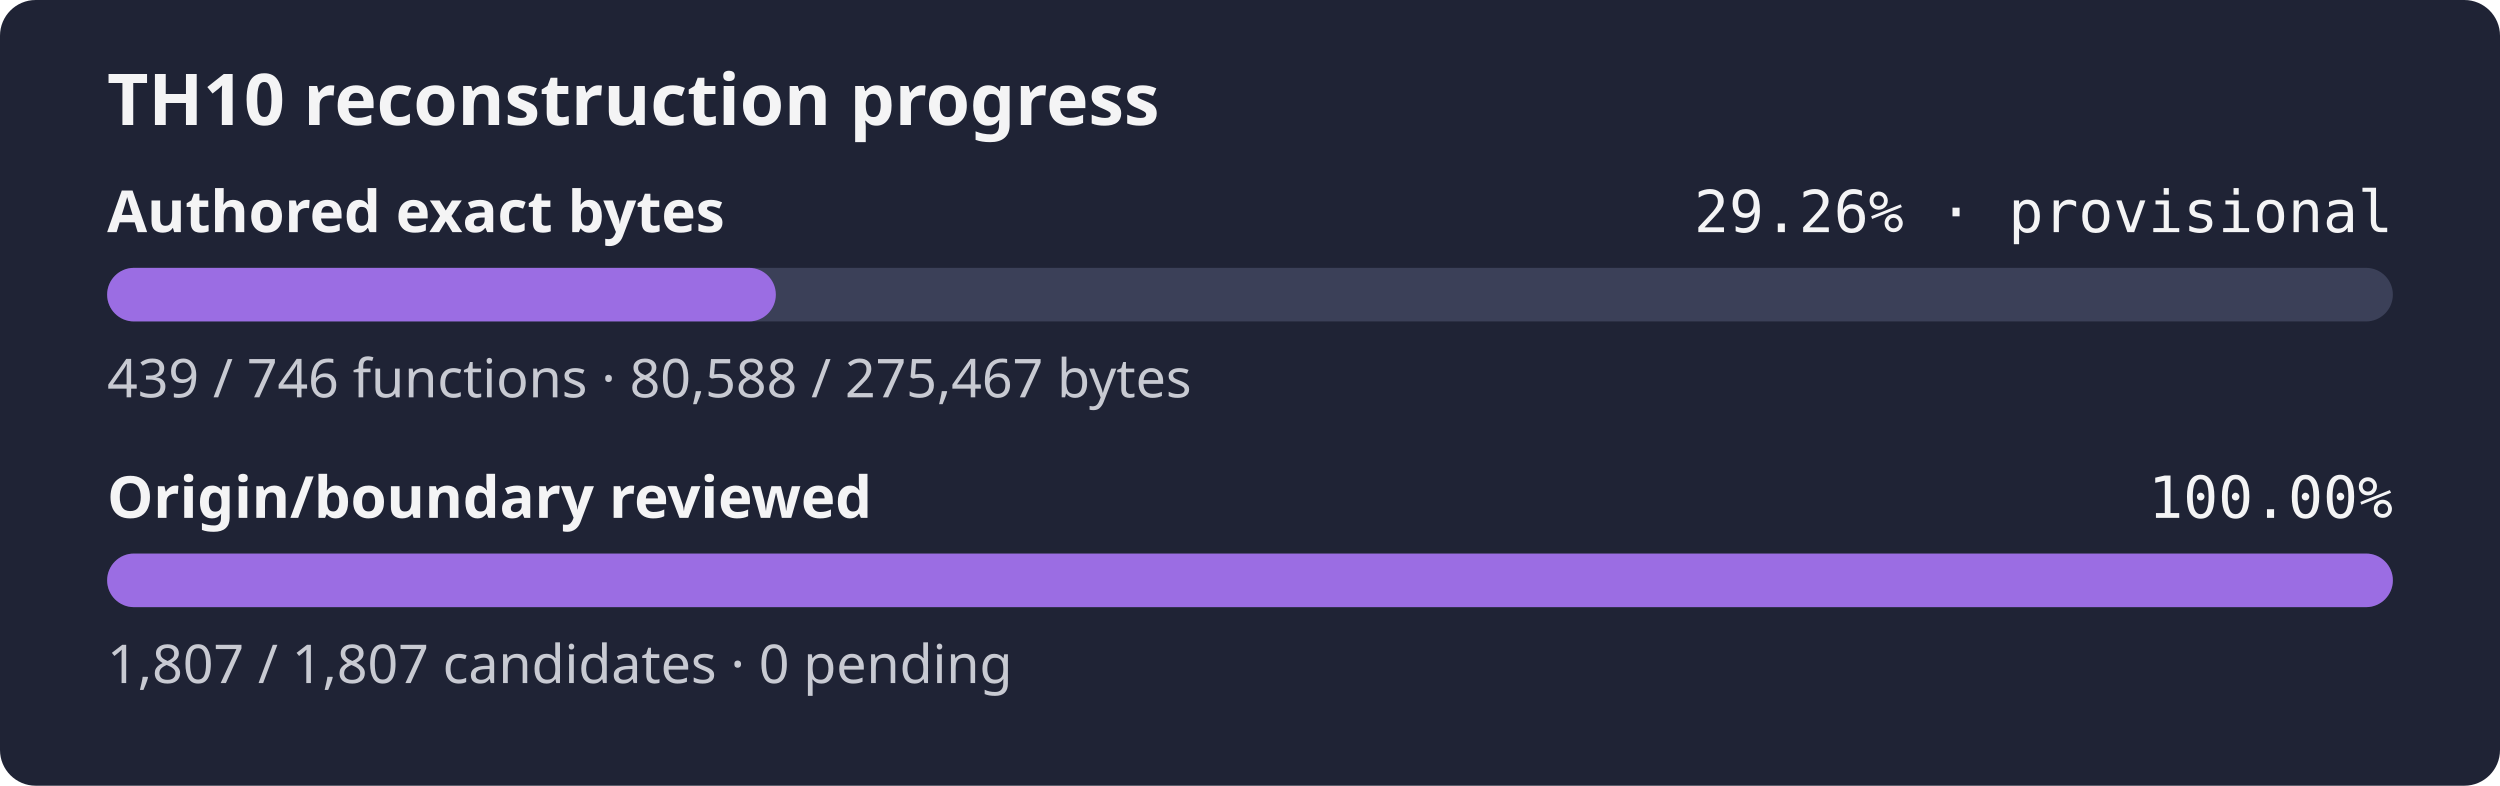
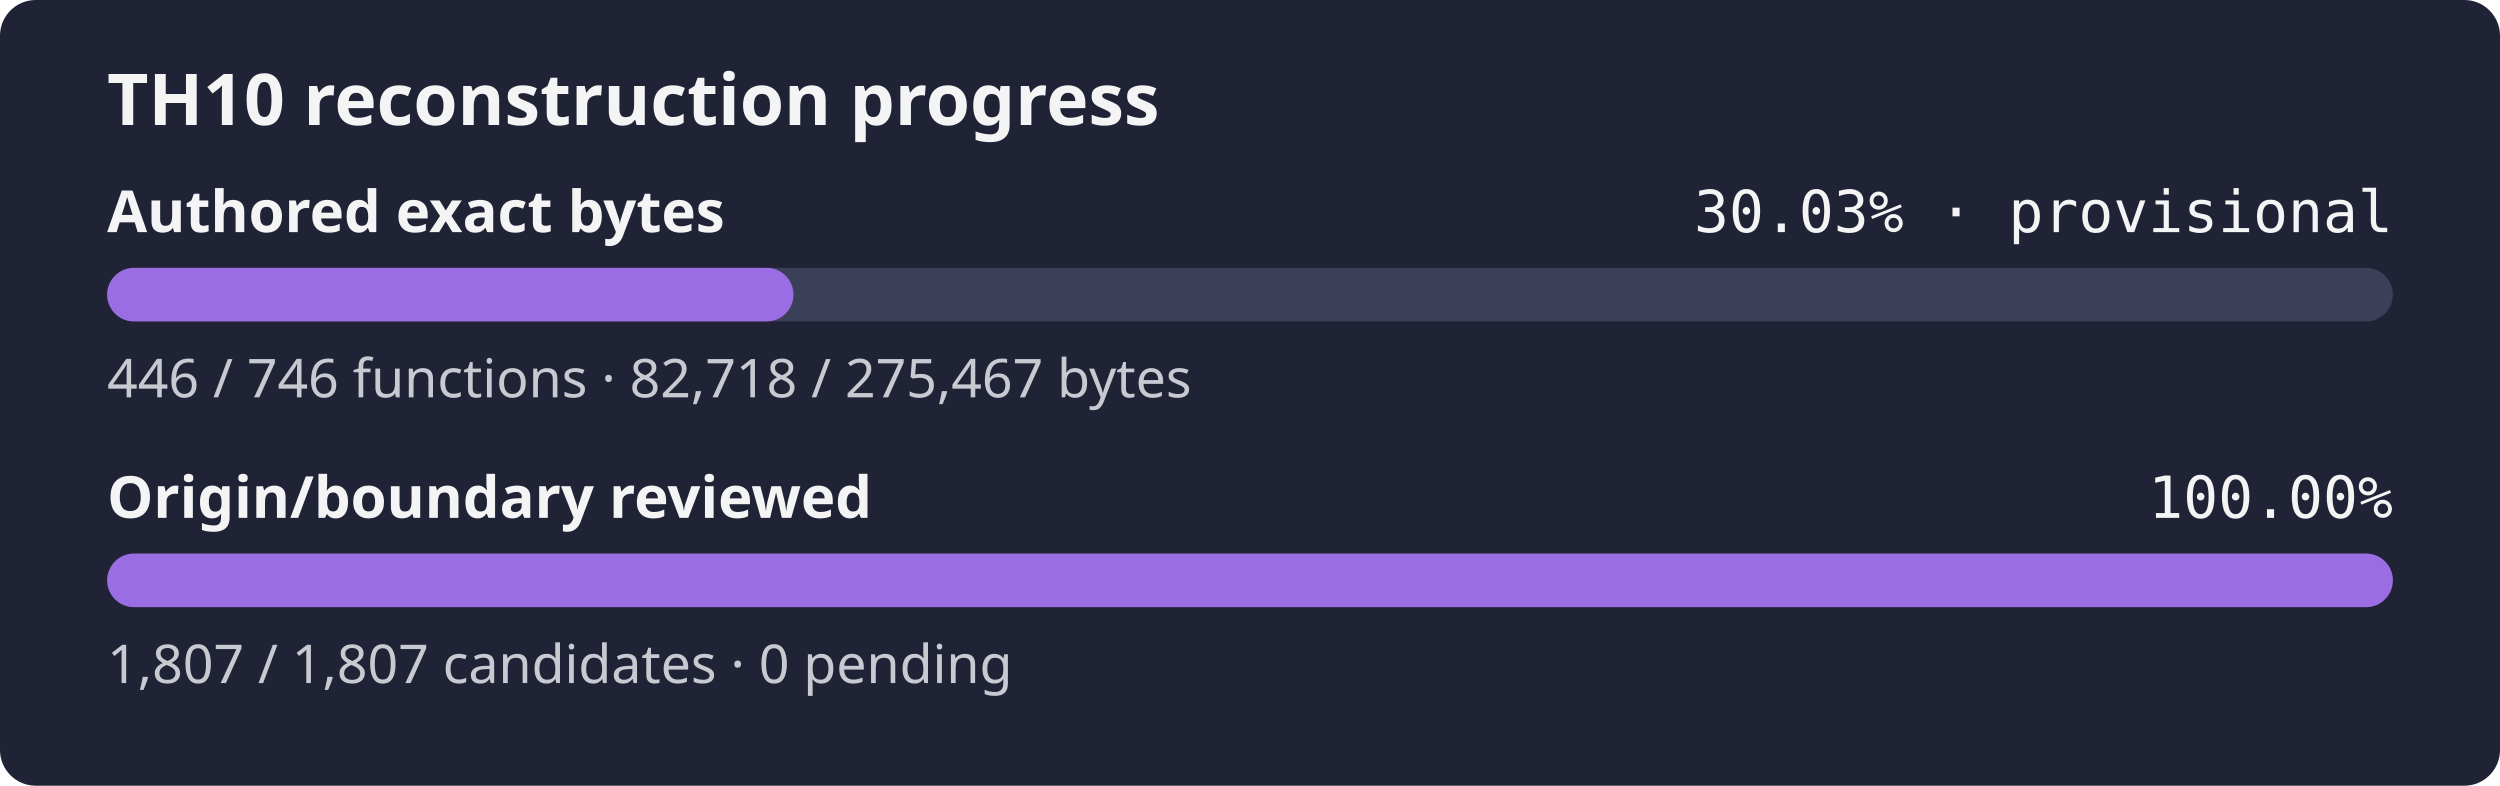
- <svg xmlns="http://www.w3.org/2000/svg" width="560" height="176" role="img" aria-label="TH10 reconstruction progress: currently classified authored bytes 29.26% exact, provisional inventory, origin and boundary review 100.00%">
+ <svg xmlns="http://www.w3.org/2000/svg" width="560" height="176" role="img" aria-label="TH10 reconstruction progress: currently classified authored bytes 30.03% exact, provisional inventory, origin and boundary review 100.00%">
  <rect width="560" height="176" rx="8" fill="#1f2335" />
  <text x="24" y="28" fill="#f4f4f5" font-family="sans-serif" font-size="16" font-weight="600">TH10 reconstruction progress</text>
  <text x="24" y="52" fill="#f4f4f5" font-family="sans-serif" font-size="13" font-weight="600">Authored exact bytes</text>
-   <text x="536" y="52" fill="#f4f4f5" text-anchor="end" font-family="monospace" font-size="13">29.26% · provisional</text>
+   <text x="536" y="52" fill="#f4f4f5" text-anchor="end" font-family="monospace" font-size="13">30.03% · provisional</text>
  <rect x="24" y="60" width="512" height="12" rx="6" fill="#3b4058" />
-   <rect x="24" y="60" width="149.79" height="12" rx="6" fill="#9b6de3" />
-   <text x="24" y="89" fill="#c8cad2" font-family="sans-serif" font-size="12">439 / 746 functions · 80,588 / 275,467 bytes</text>
+   <rect x="24" y="60" width="153.74" height="12" rx="6" fill="#9b6de3" />
+   <text x="24" y="89" fill="#c8cad2" font-family="sans-serif" font-size="12">446 / 746 functions · 82,718 / 275,467 bytes</text>
  <text x="24" y="116" fill="#f4f4f5" font-family="sans-serif" font-size="13" font-weight="600">Origin/boundary reviewed</text>
  <text x="536" y="116" fill="#f4f4f5" text-anchor="end" font-family="monospace" font-size="13">100.00%</text>
  <rect x="24" y="124" width="512" height="12" rx="6" fill="#3b4058" />
  <rect x="24" y="124" width="512.00" height="12" rx="6" fill="#9b6de3" />
  <text x="24" y="153" fill="#c8cad2" font-family="sans-serif" font-size="12">1,807 / 1,807 candidates · 0 pending</text>
</svg>
